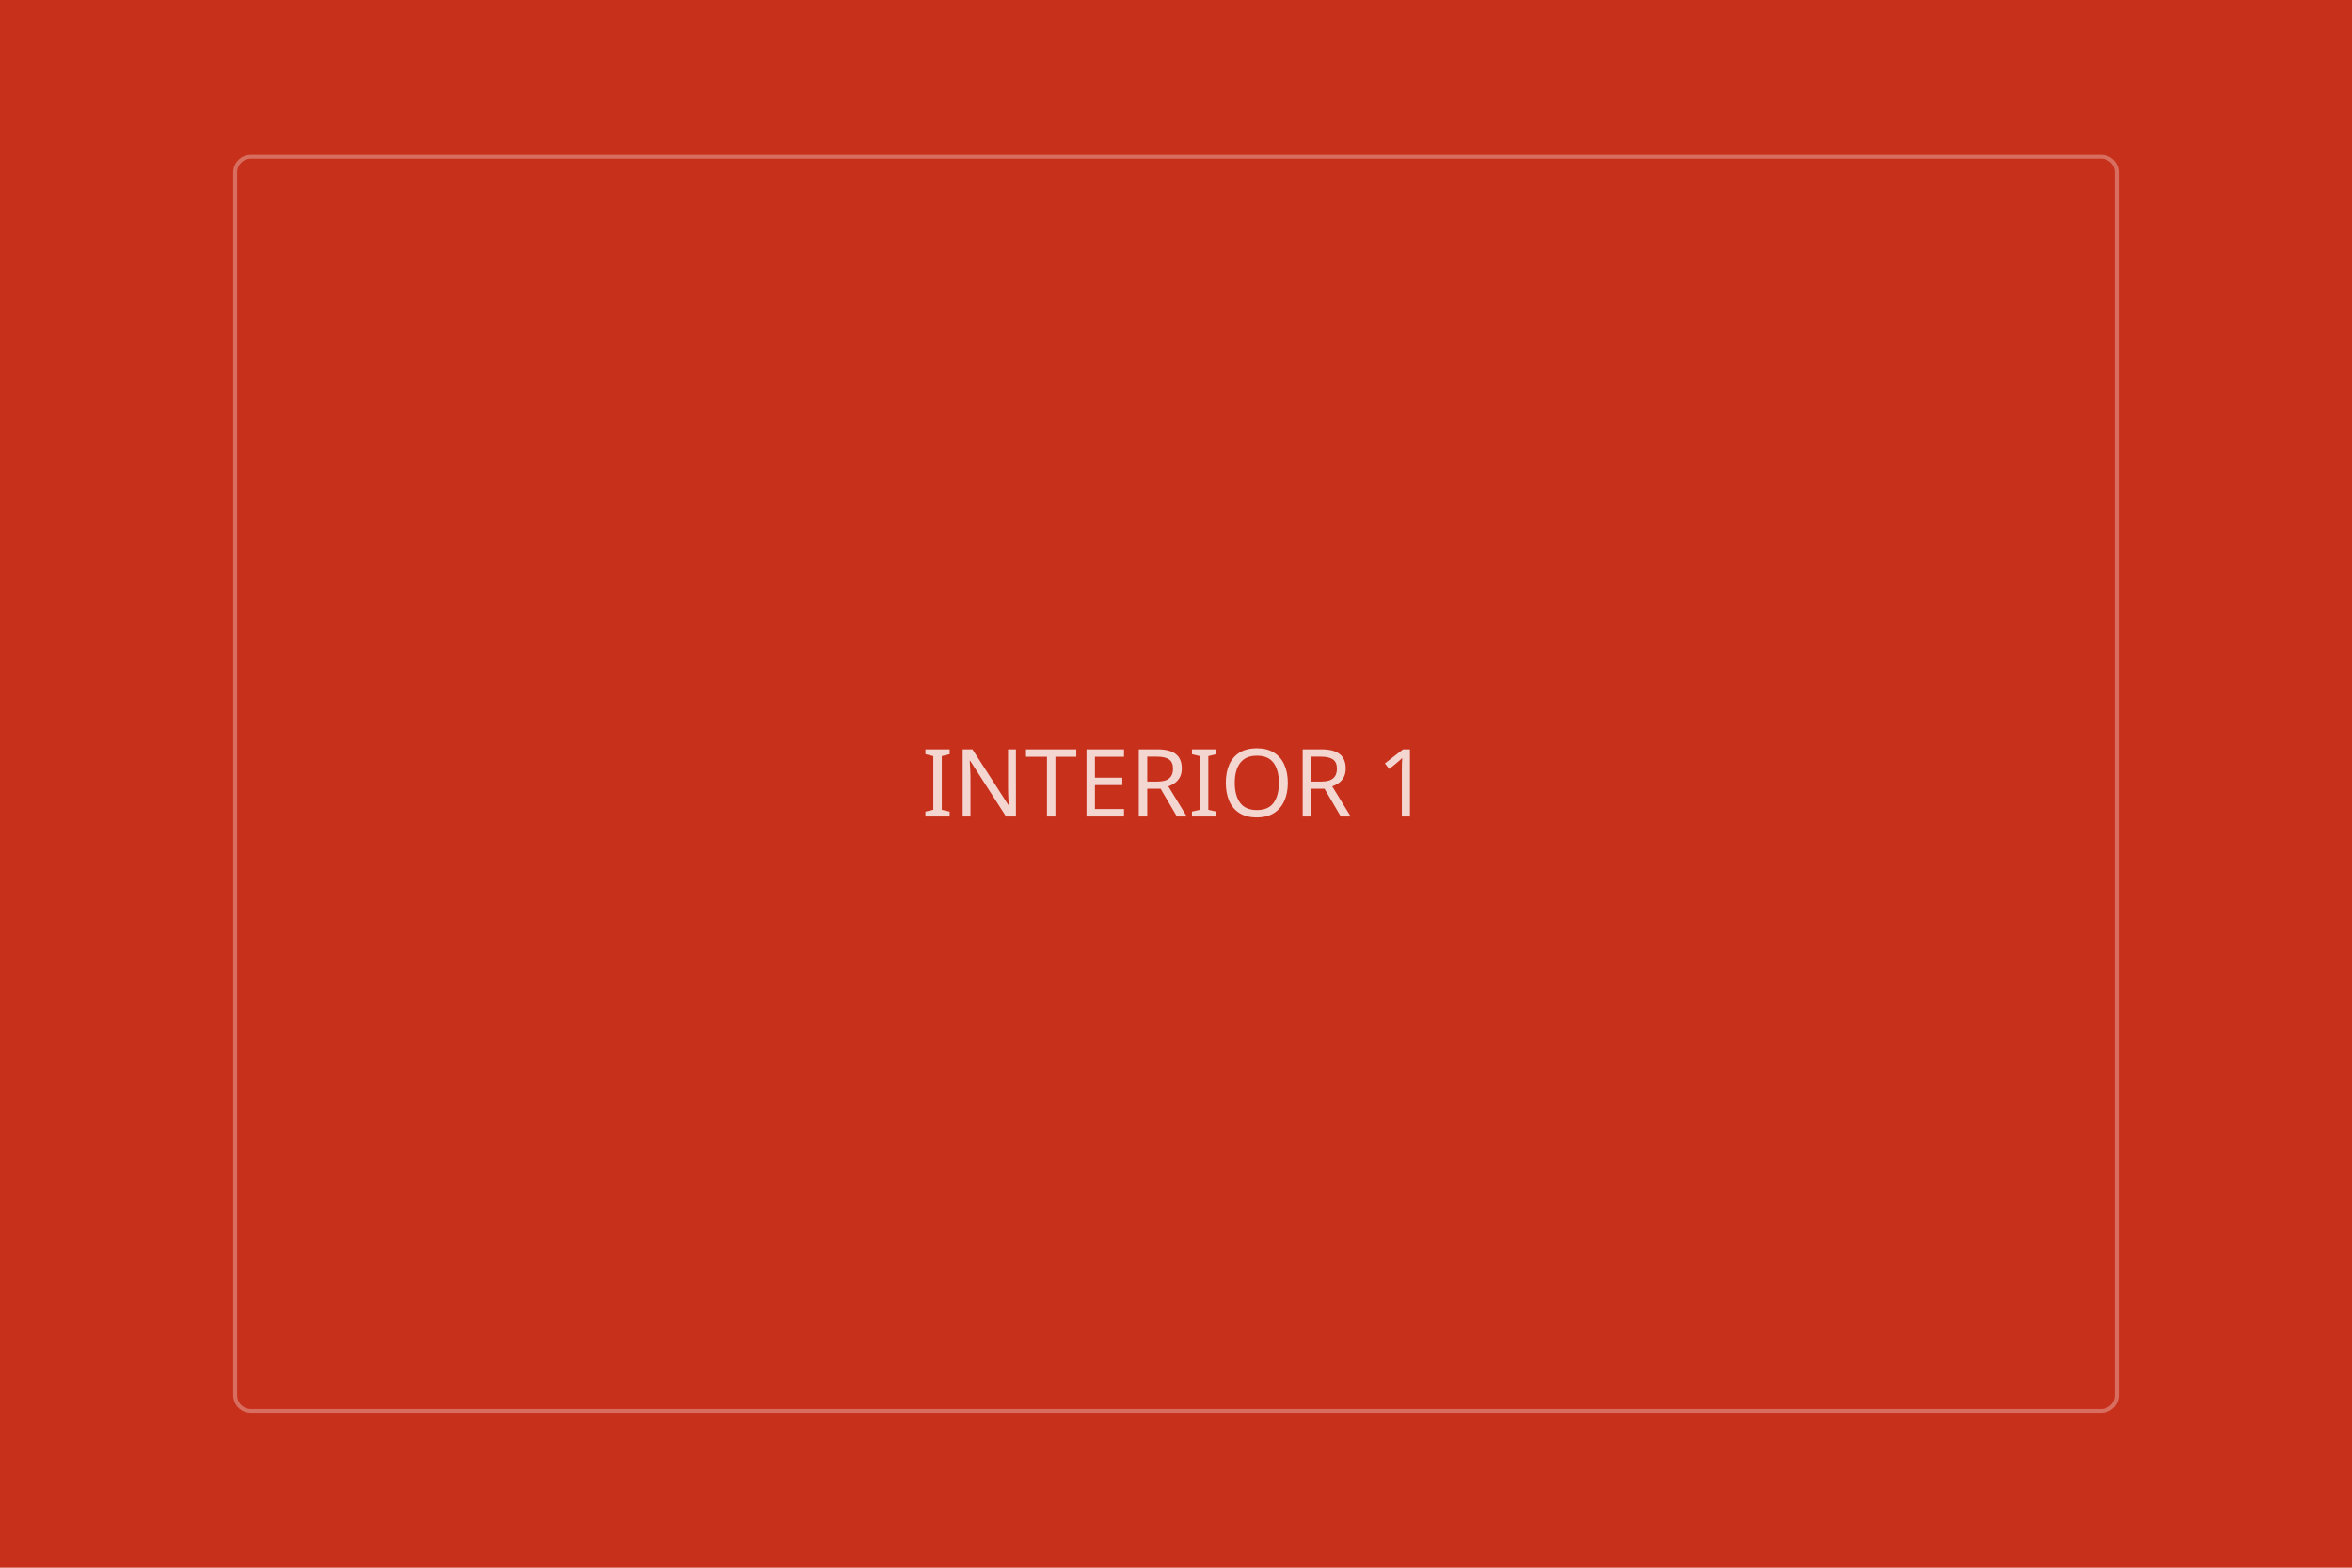
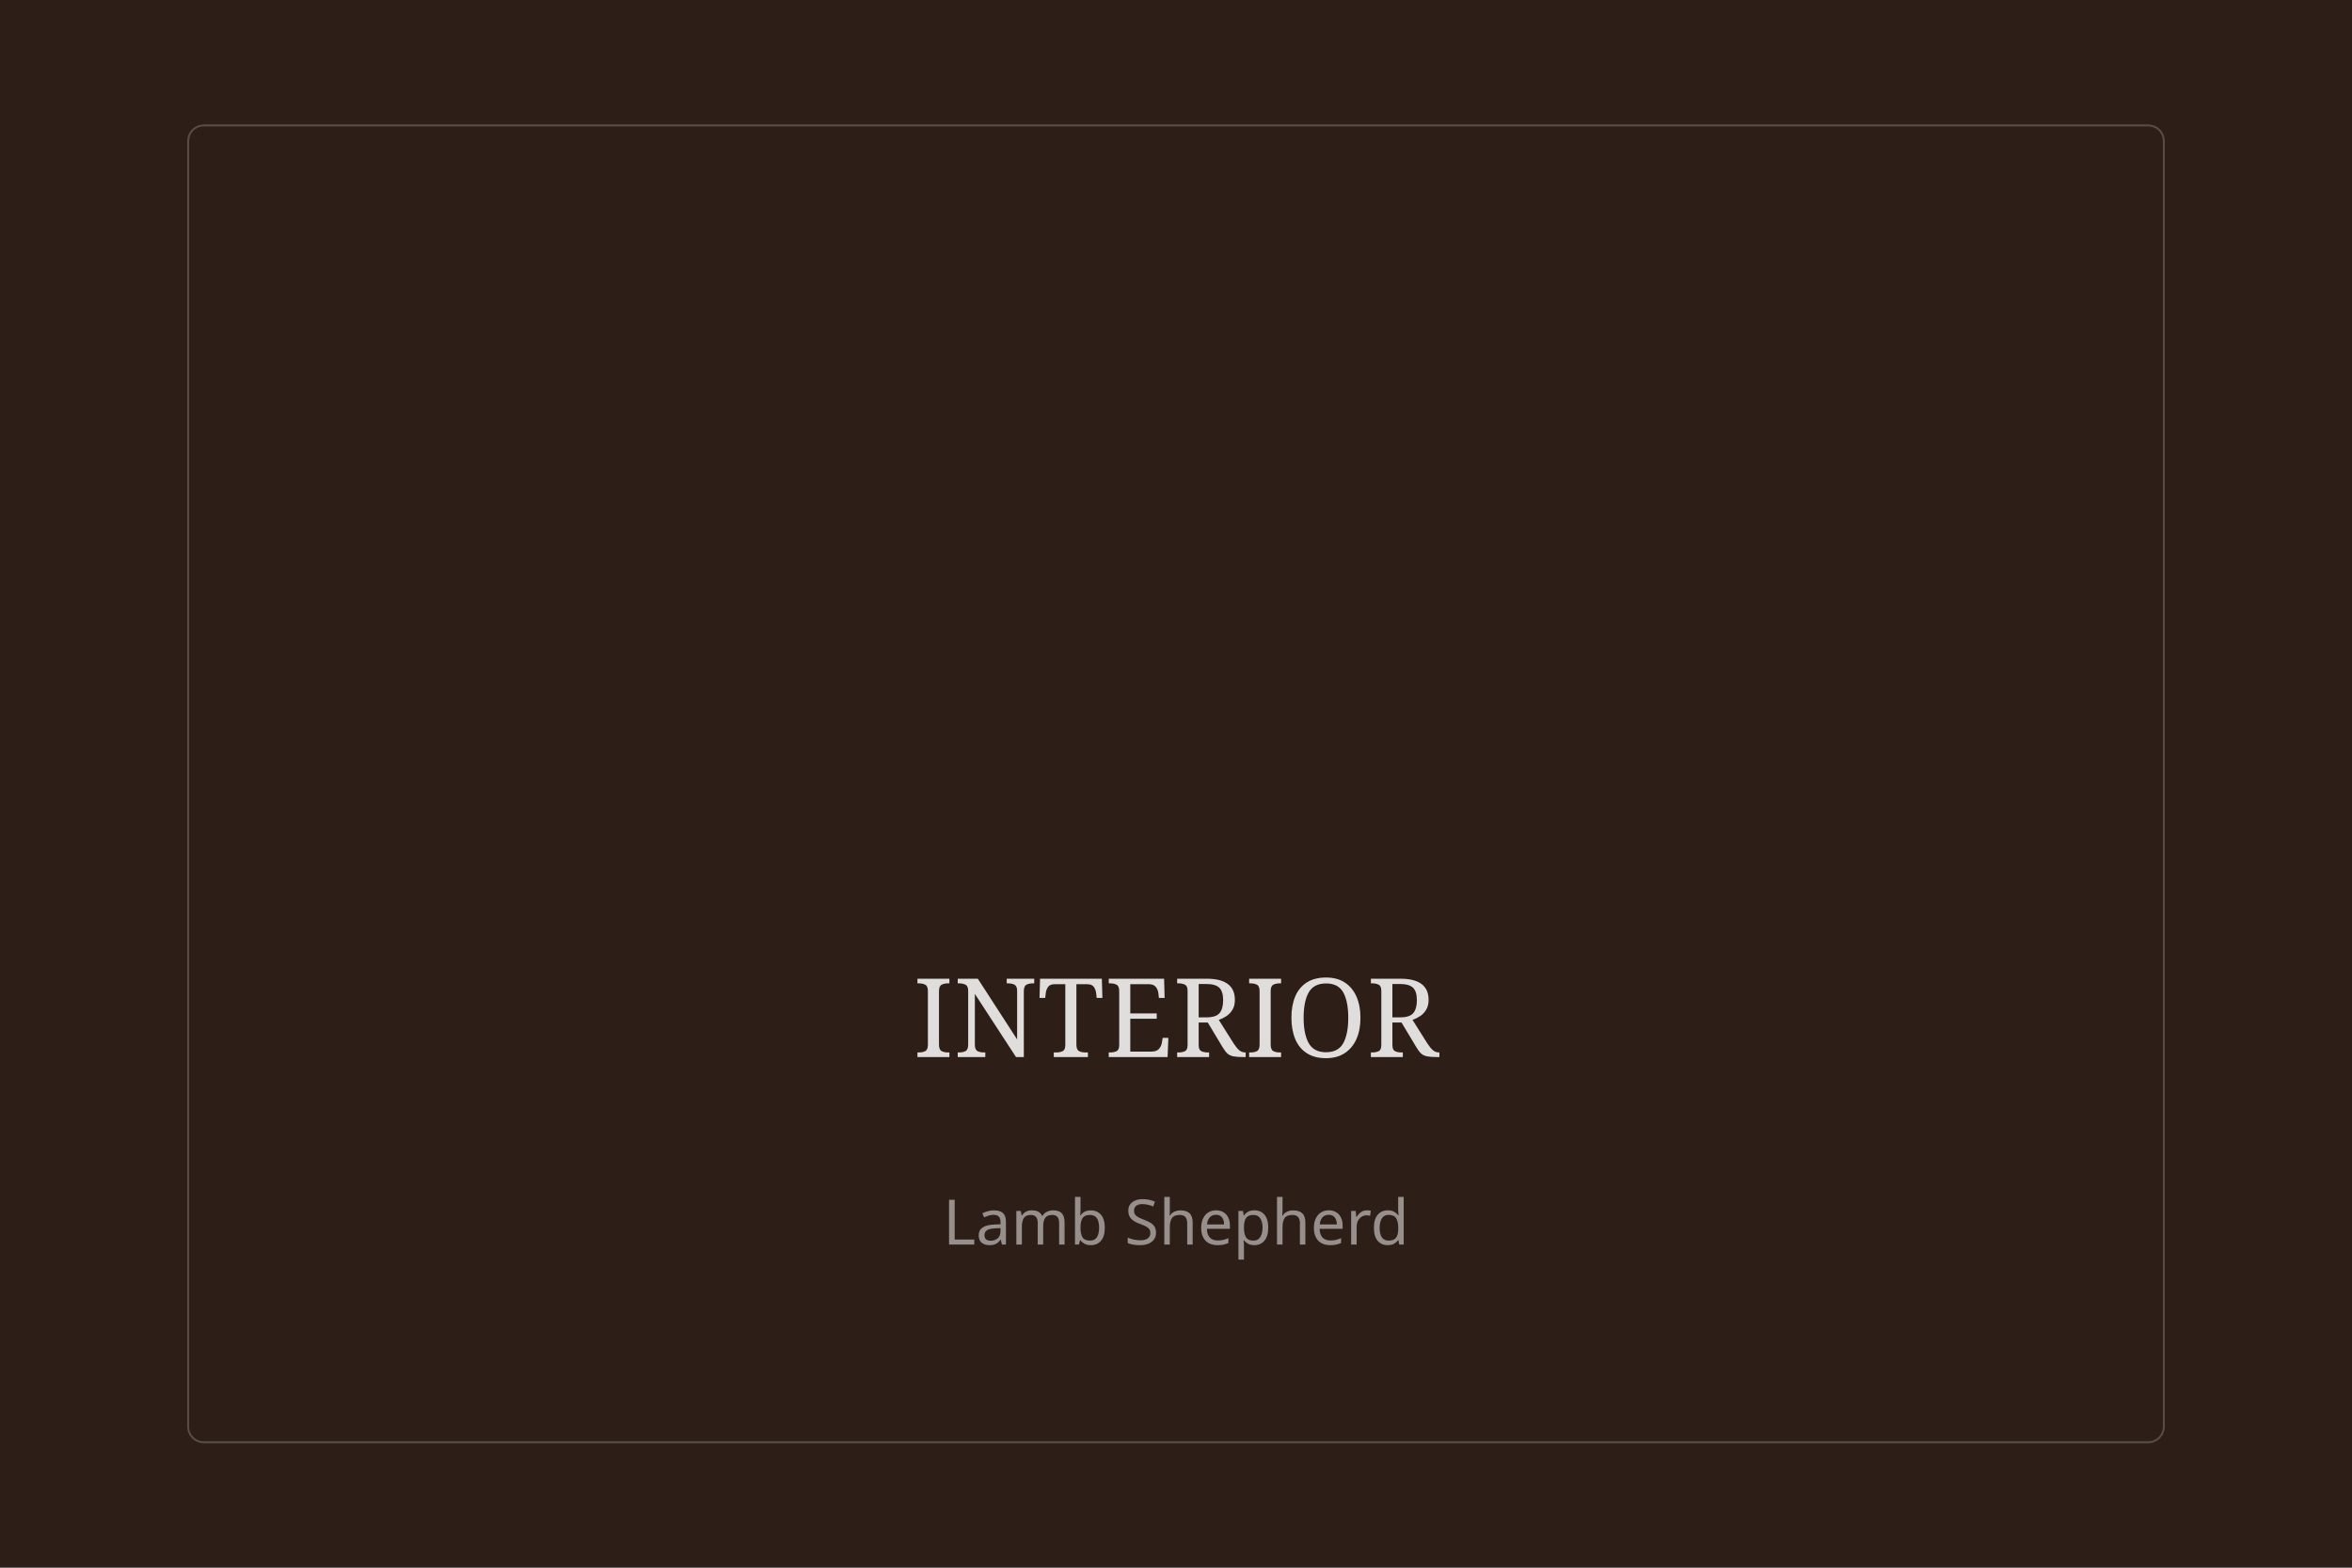
<svg xmlns="http://www.w3.org/2000/svg" width="1200" height="800" viewBox="0 0 1200 800">
-   <rect width="1200" height="800" fill="#C7301B" />
-   <rect x="120" y="80" width="960" height="640" fill="none" stroke="rgba(255,255,255,0.3)" stroke-width="2" rx="8" />
-   <text x="50%" y="50%" dominant-baseline="middle" text-anchor="middle" fill="rgba(255,255,255,0.8)" font-family="system-ui, sans-serif" font-size="48">INTERIOR 1</text>
+   <rect width="1200" height="800" fill="#2D1F18" />
+   <rect x="96" y="64" width="1008" height="672" fill="none" stroke="rgba(255,255,255,0.2)" stroke-width="1" rx="8" />
+   <g transform="translate(588, 372)">
+     <rect x="4" y="8" width="16" height="10" rx="1" fill="none" stroke="#2D1F18" stroke-width="1.5" />
+     <path d="M4 12h16" stroke="#2D1F18" stroke-width="1" />
+   </g>
+   <text x="50%" y="520" dominant-baseline="middle" text-anchor="middle" fill="rgba(255,255,255,0.85)" font-family="'Noto Serif SC', serif" font-size="56" font-weight="500">INTERIOR</text>
+   <text x="50%" y="624" dominant-baseline="middle" text-anchor="middle" fill="rgba(255,255,255,0.5)" font-family="system-ui, sans-serif" font-size="32">Lamb Shepherd</text>
</svg>
